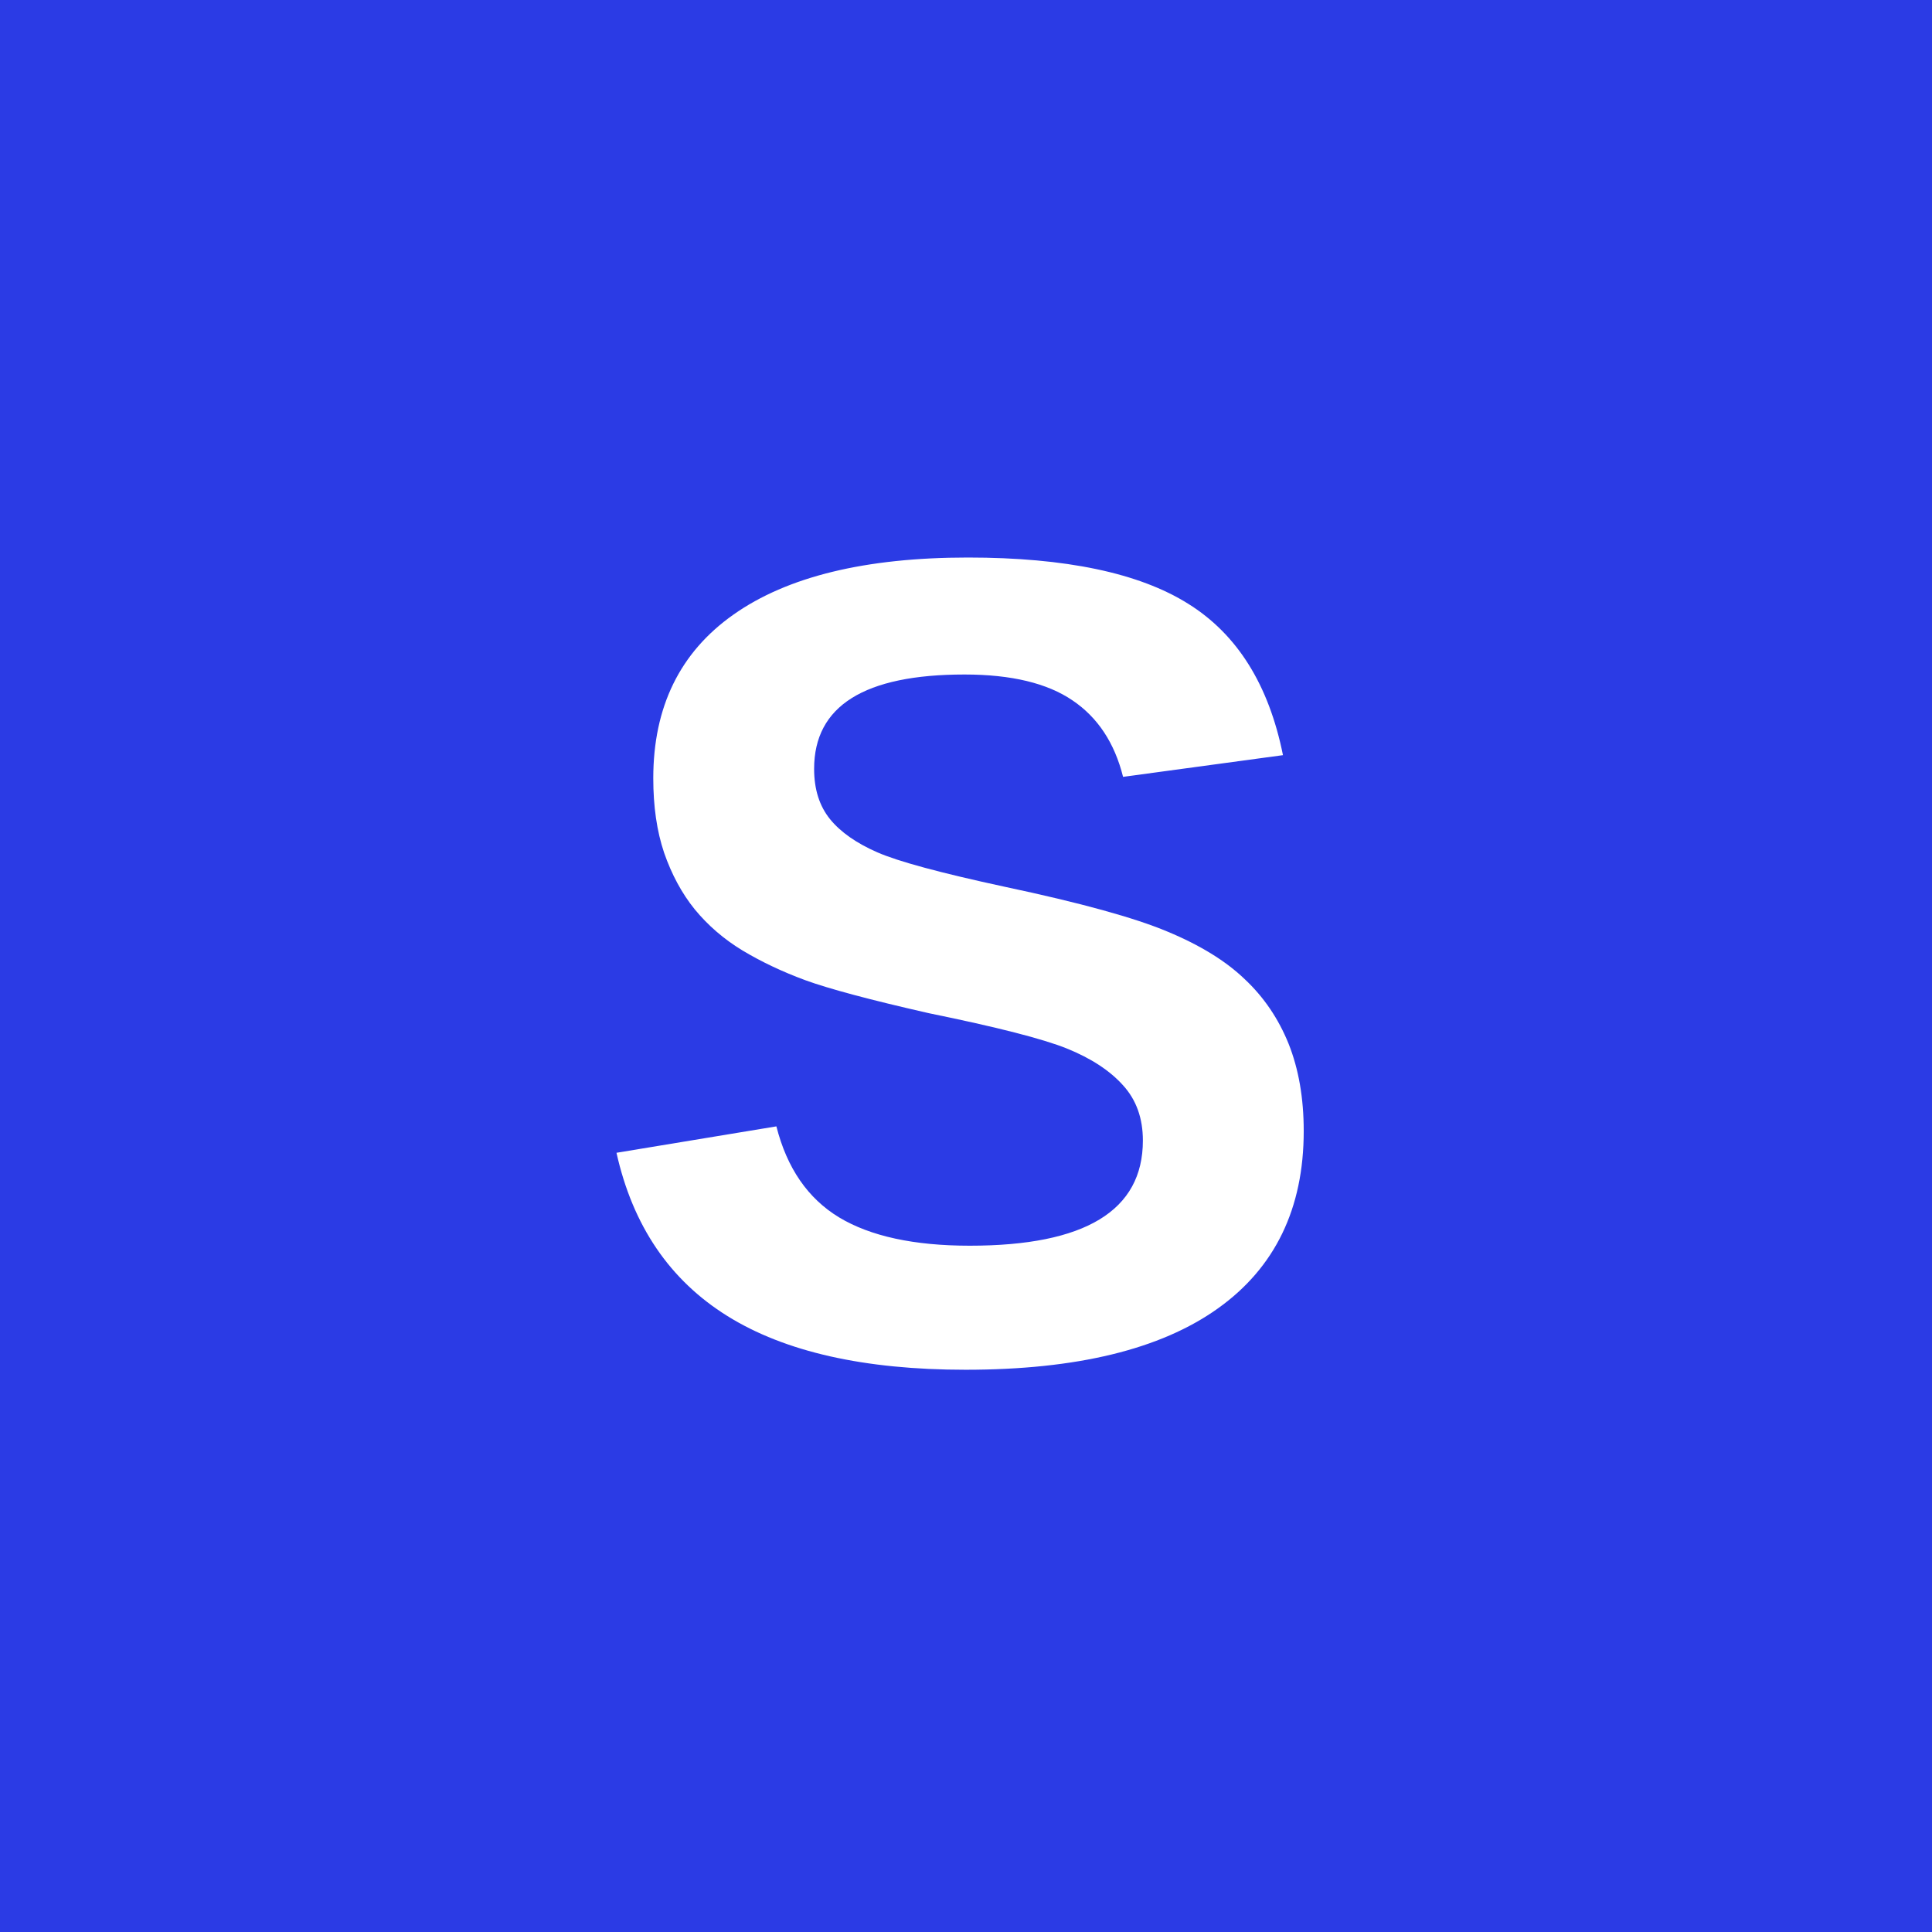
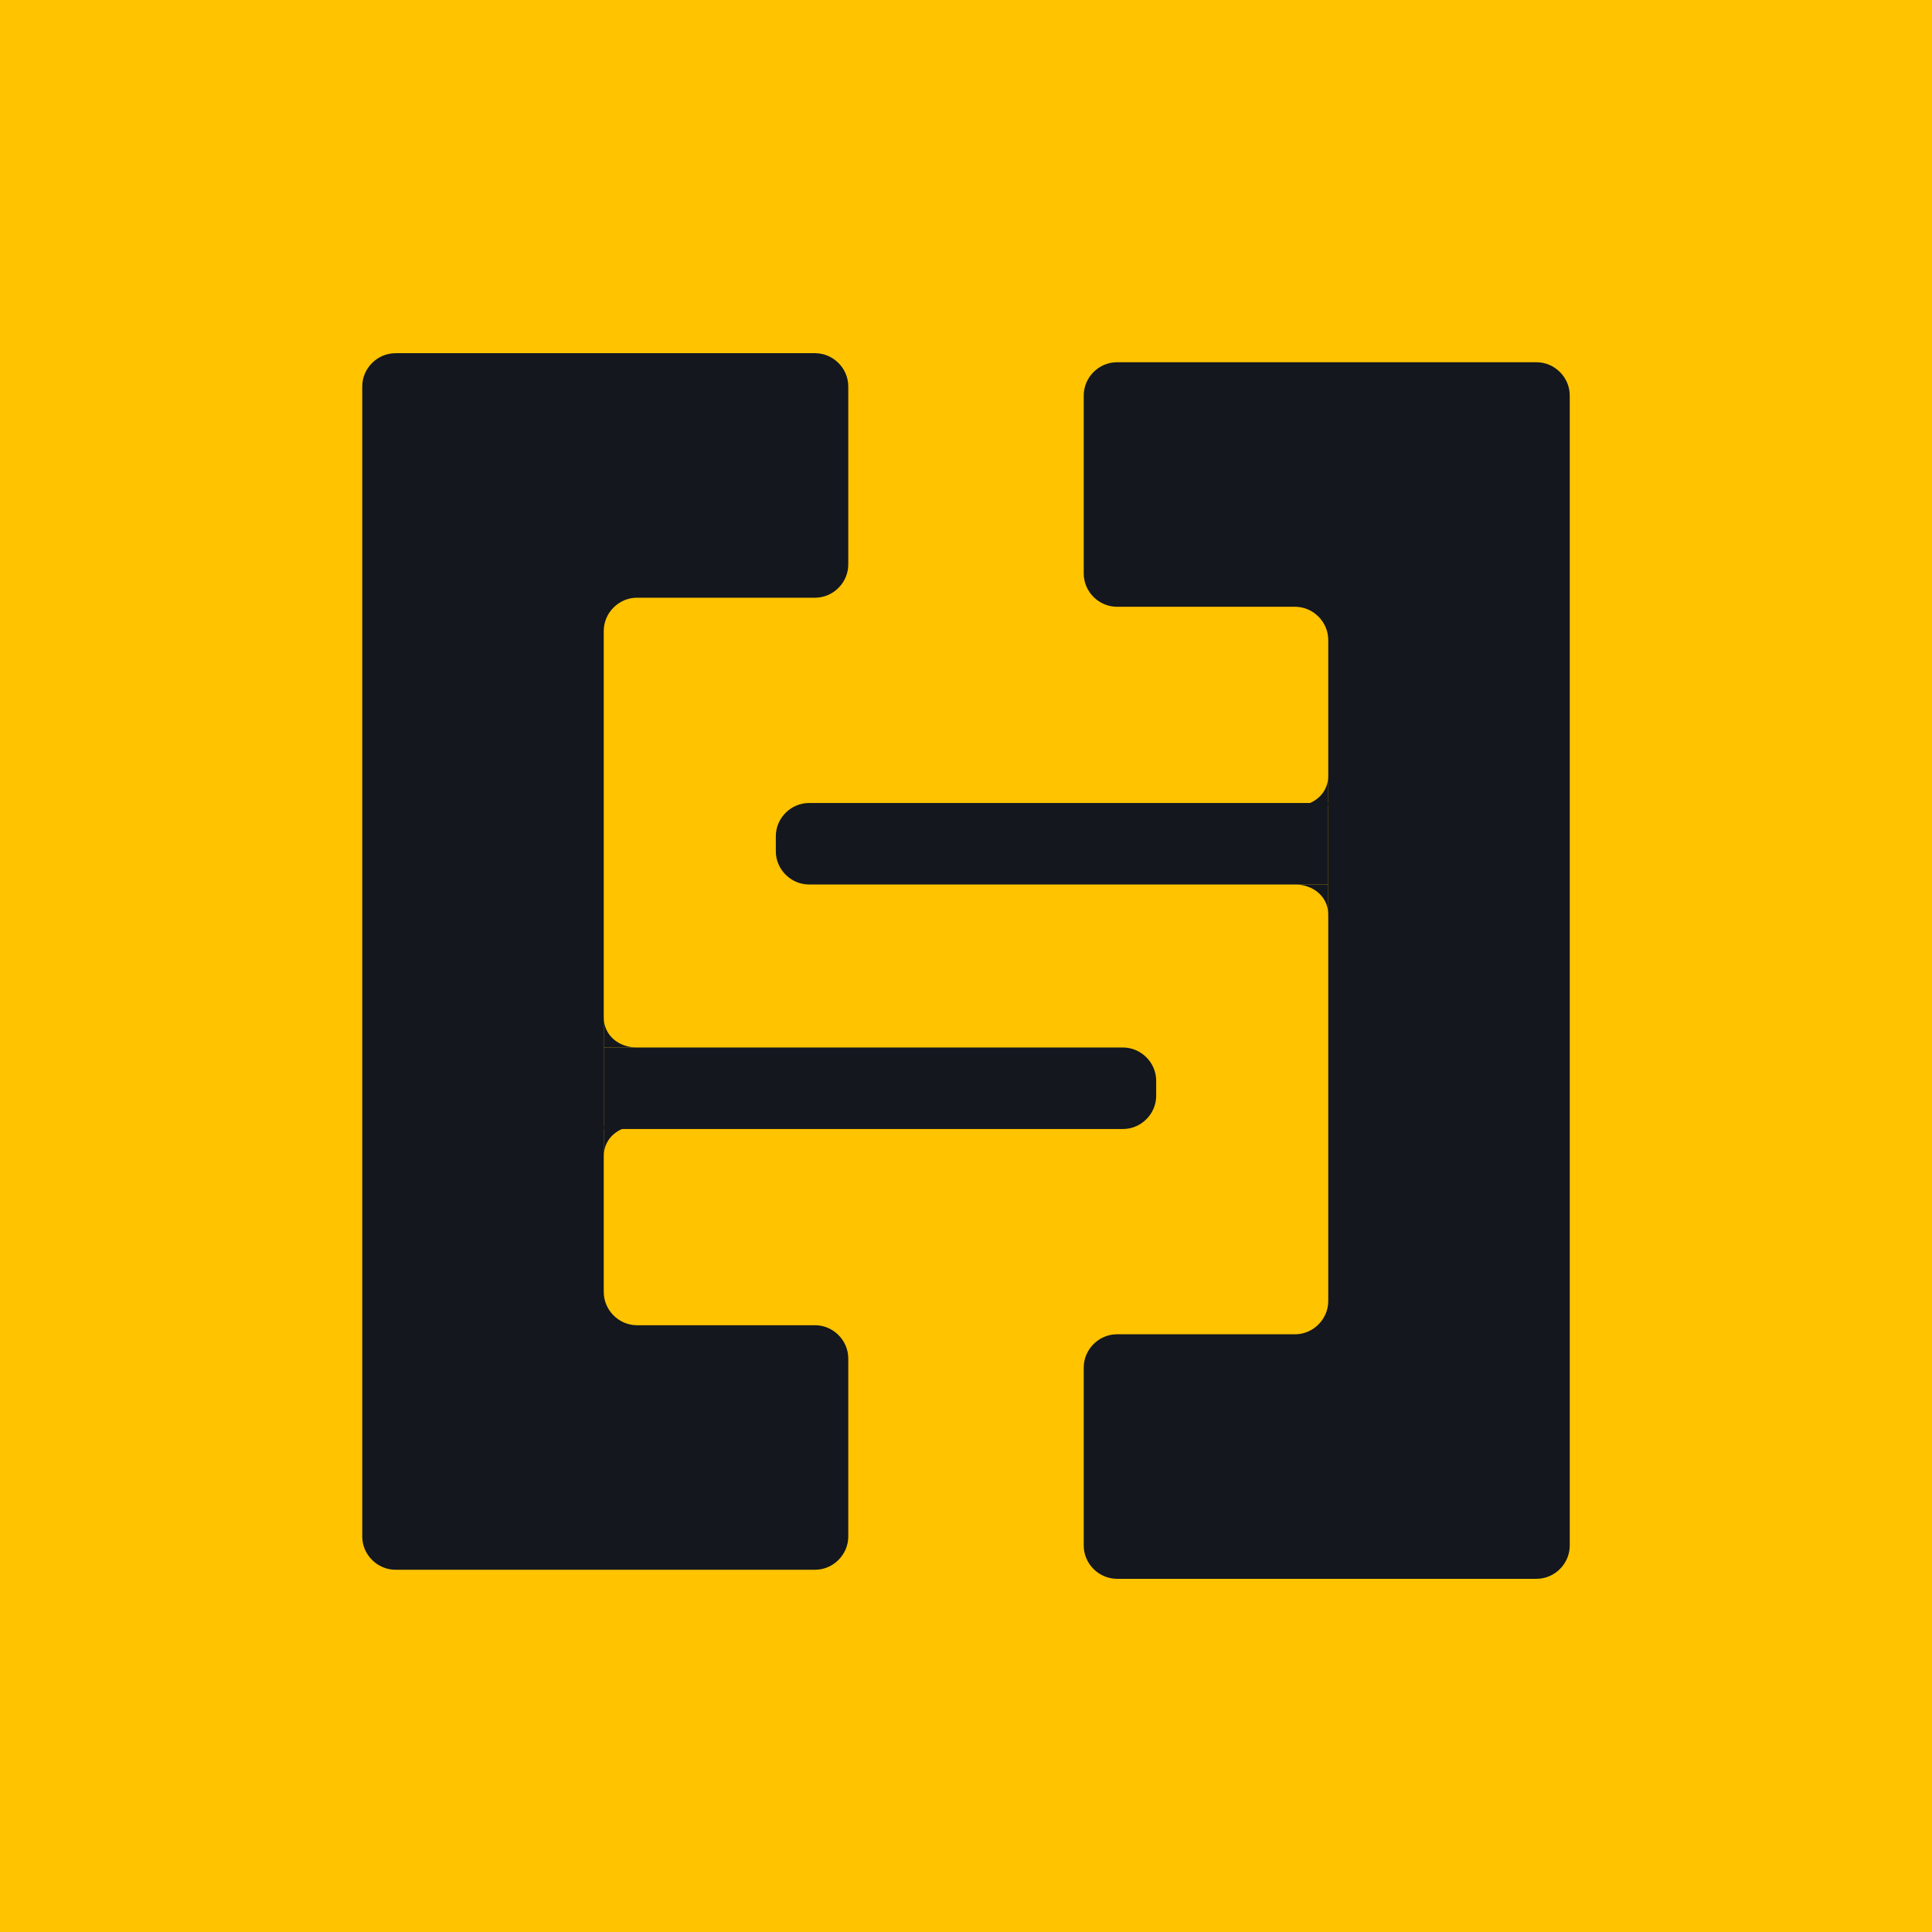
- <svg xmlns="http://www.w3.org/2000/svg" viewBox="0 0 64 64">
-   <rect width="64" height="64" fill="#2B3BE5" />
-   <text x="32" y="45" font-family="Arial, Helvetica, sans-serif" font-size="38" font-weight="800" text-anchor="middle" fill="#fff">S</text>
+ <svg xmlns="http://www.w3.org/2000/svg" id="Layer_1" version="1.1" viewBox="0 0 64 64">
+   <defs>
+     <style>
+       .st0 {
+         fill: #14171e;
+       }
+ 
+       .st1 {
+         fill: #ffc300;
+       }
+     </style>
+   </defs>
+   <rect class="st1" y="0" width="64" height="64" />
+   <g>
+     <g>
+       <path class="st0" d="M37.2,34.7h-17.2v2.7h17.2c.6,0,1.1-.5,1.1-1.1v-.5c0-.6-.5-1.1-1.1-1.1Z" />
+       <path class="st0" d="M12,44v6.9c0,.6.5,1.1,1.1,1.1h13.9c.6,0,1.1-.5,1.1-1.1v-5.9c0-.6-.5-1.1-1.1-1.1h-5.9c-.6,0-1.1-.5-1.1-1.1v-21.9c0-.6.5-1.1,1.1-1.1h5.9c.6,0,1.1-.5,1.1-1.1v-5.9c0-.6-.5-1.1-1.1-1.1h-13.9c-.6,0-1.1.5-1.1,1.1v30.9Z" />
+       <path class="st0" d="M21.1,37.3h-1.1v1c0-.6.5-1,1.1-1Z" />
+       <path class="st0" d="M21.1,34.7h-1.1v-1c0,.6.5,1,1.1,1Z" />
+     </g>
+     <g>
+       <path class="st0" d="M26.8,29.3h17.2v-2.7h-17.2c-.6,0-1.1.5-1.1,1.1v.5c0,.6.5,1.1,1.1,1.1Z" />
+       <path class="st0" d="M52,20v-6.9c0-.6-.5-1.1-1.1-1.1h-13.9c-.6,0-1.1.5-1.1,1.1v5.9c0,.6.5,1.1,1.1,1.1h5.9c.6,0,1.1.5,1.1,1.1v21.9c0,.6-.5,1.1-1.1,1.1h-5.9c-.6,0-1.1.5-1.1,1.1v5.9c0,.6.5,1.1,1.1,1.1h13.9c.6,0,1.1-.5,1.1-1.1v-30.9Z" />
+       <path class="st0" d="M42.9,26.7h1.1v-1c0,.6-.5,1-1.1,1Z" />
+       <path class="st0" d="M42.9,29.3h1.1v1c0-.6-.5-1-1.1-1Z" />
+     </g>
+   </g>
</svg>
